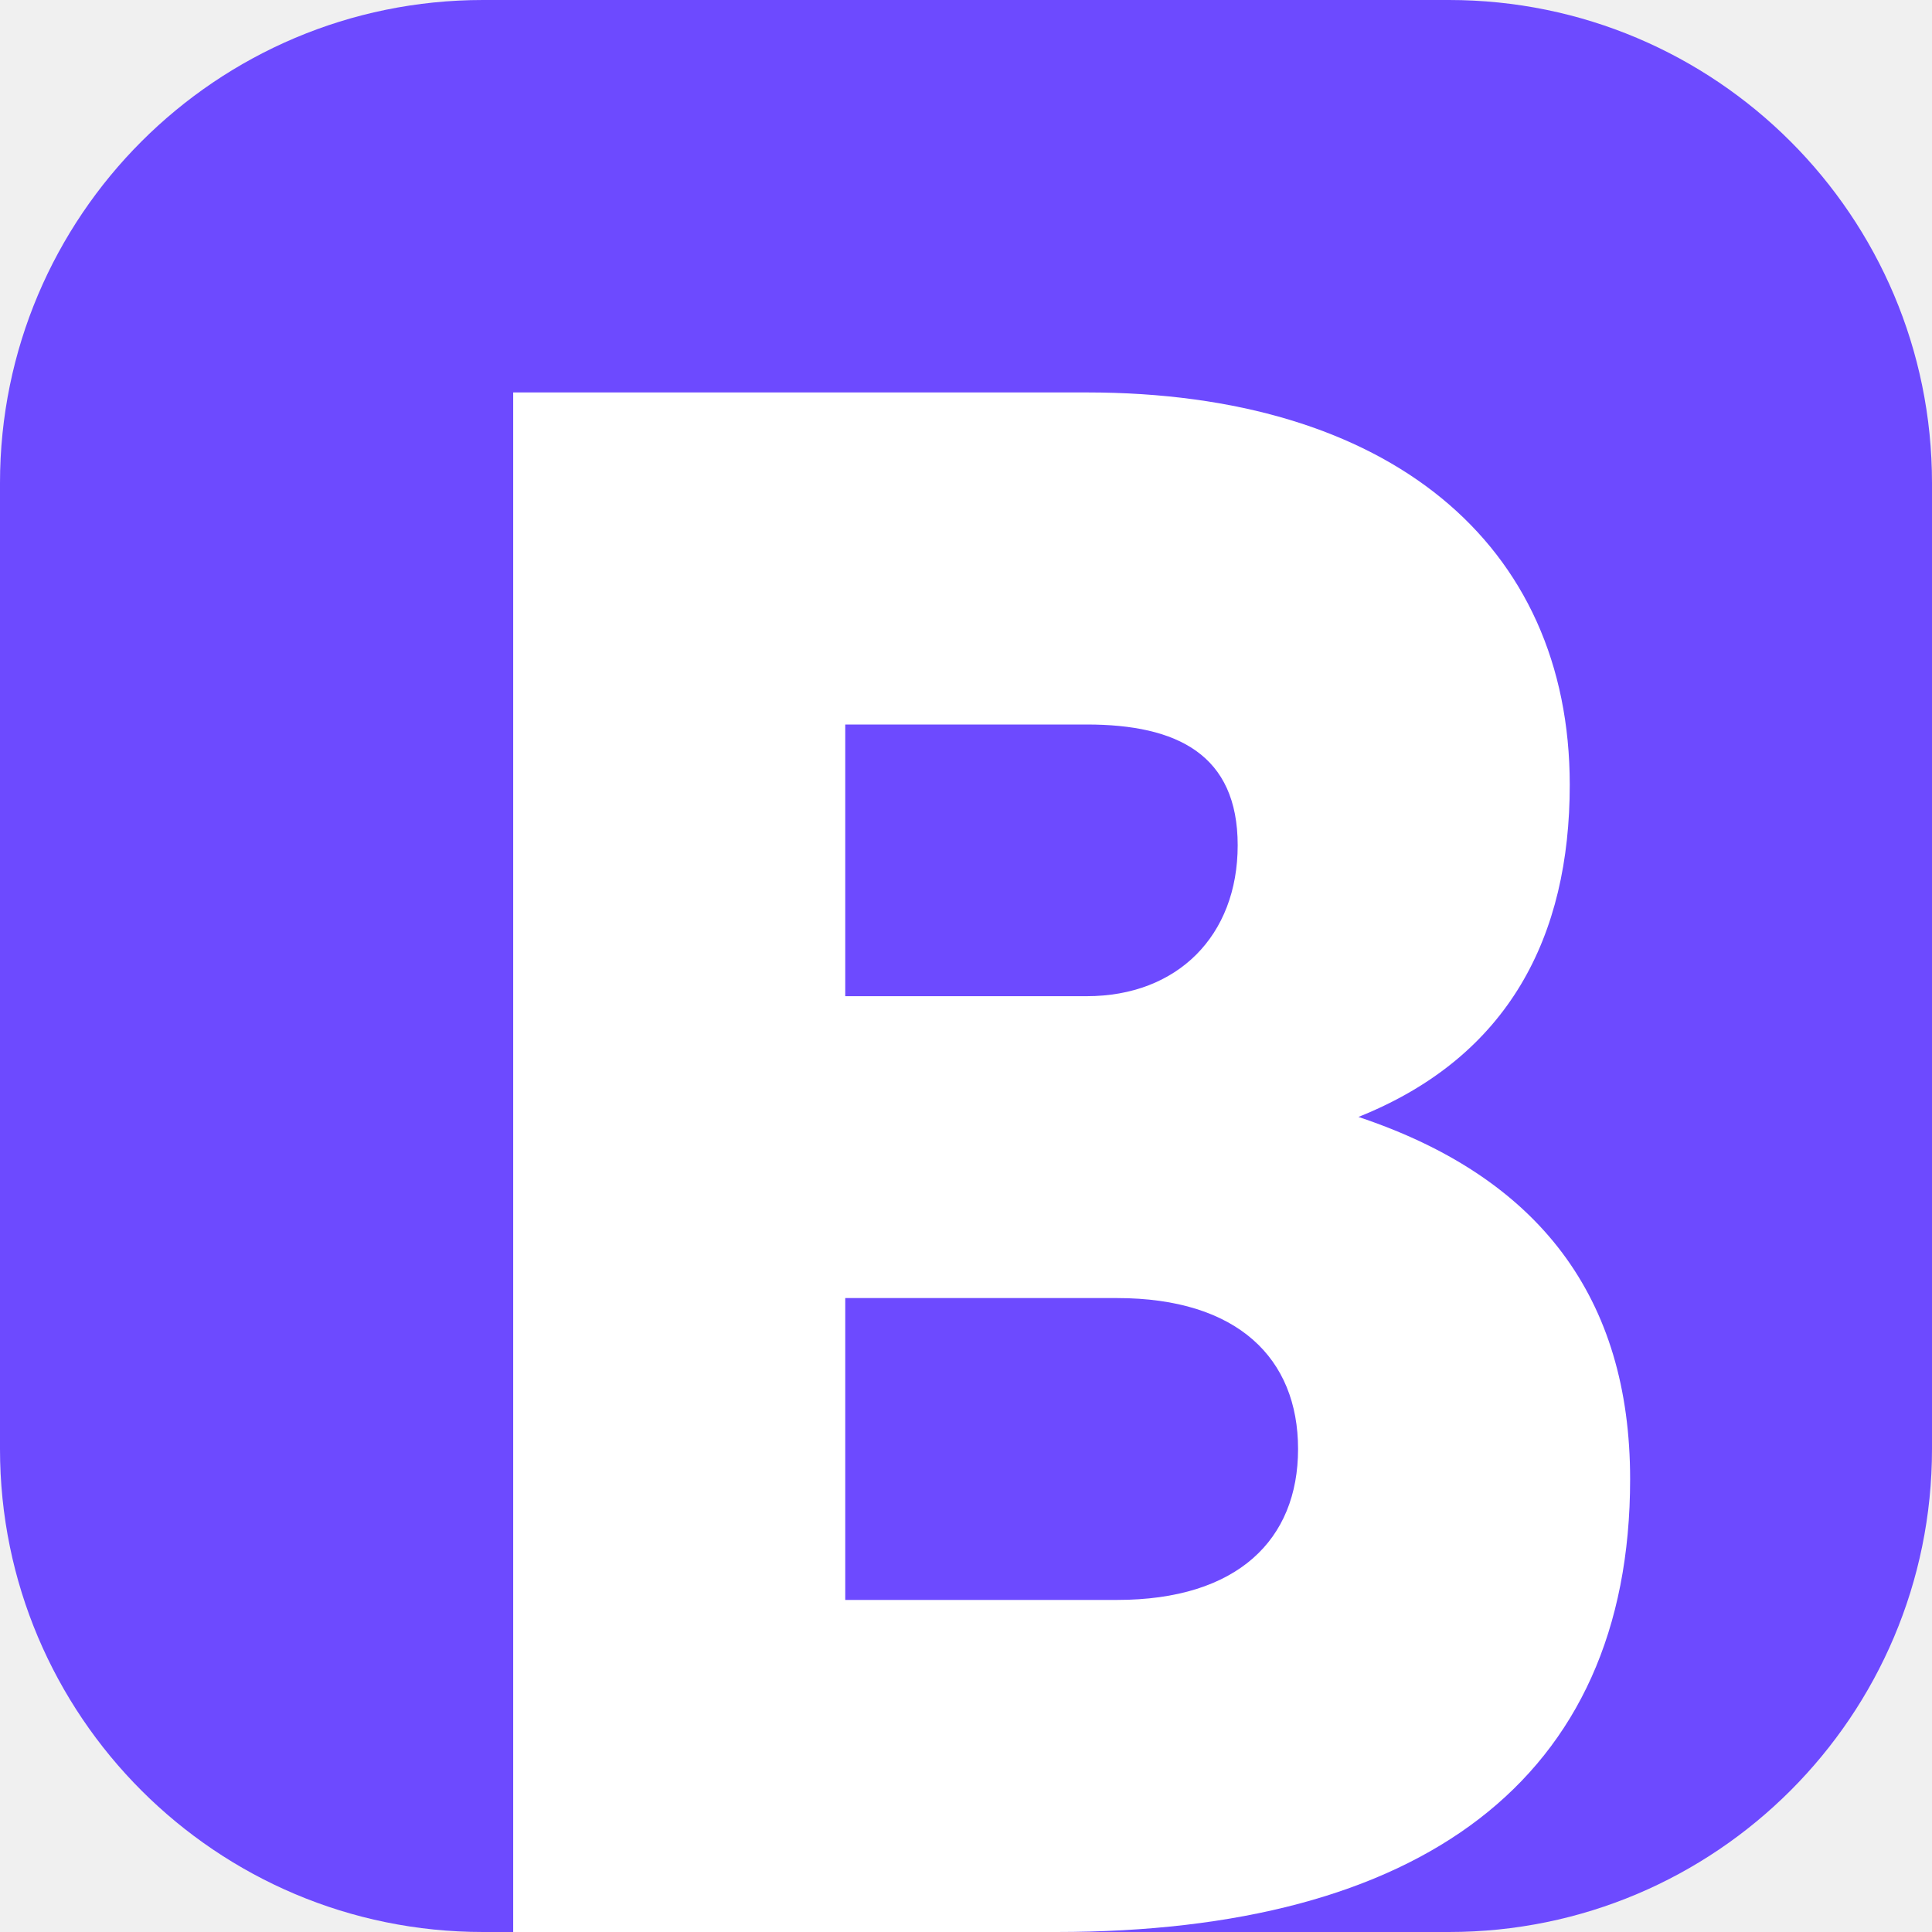
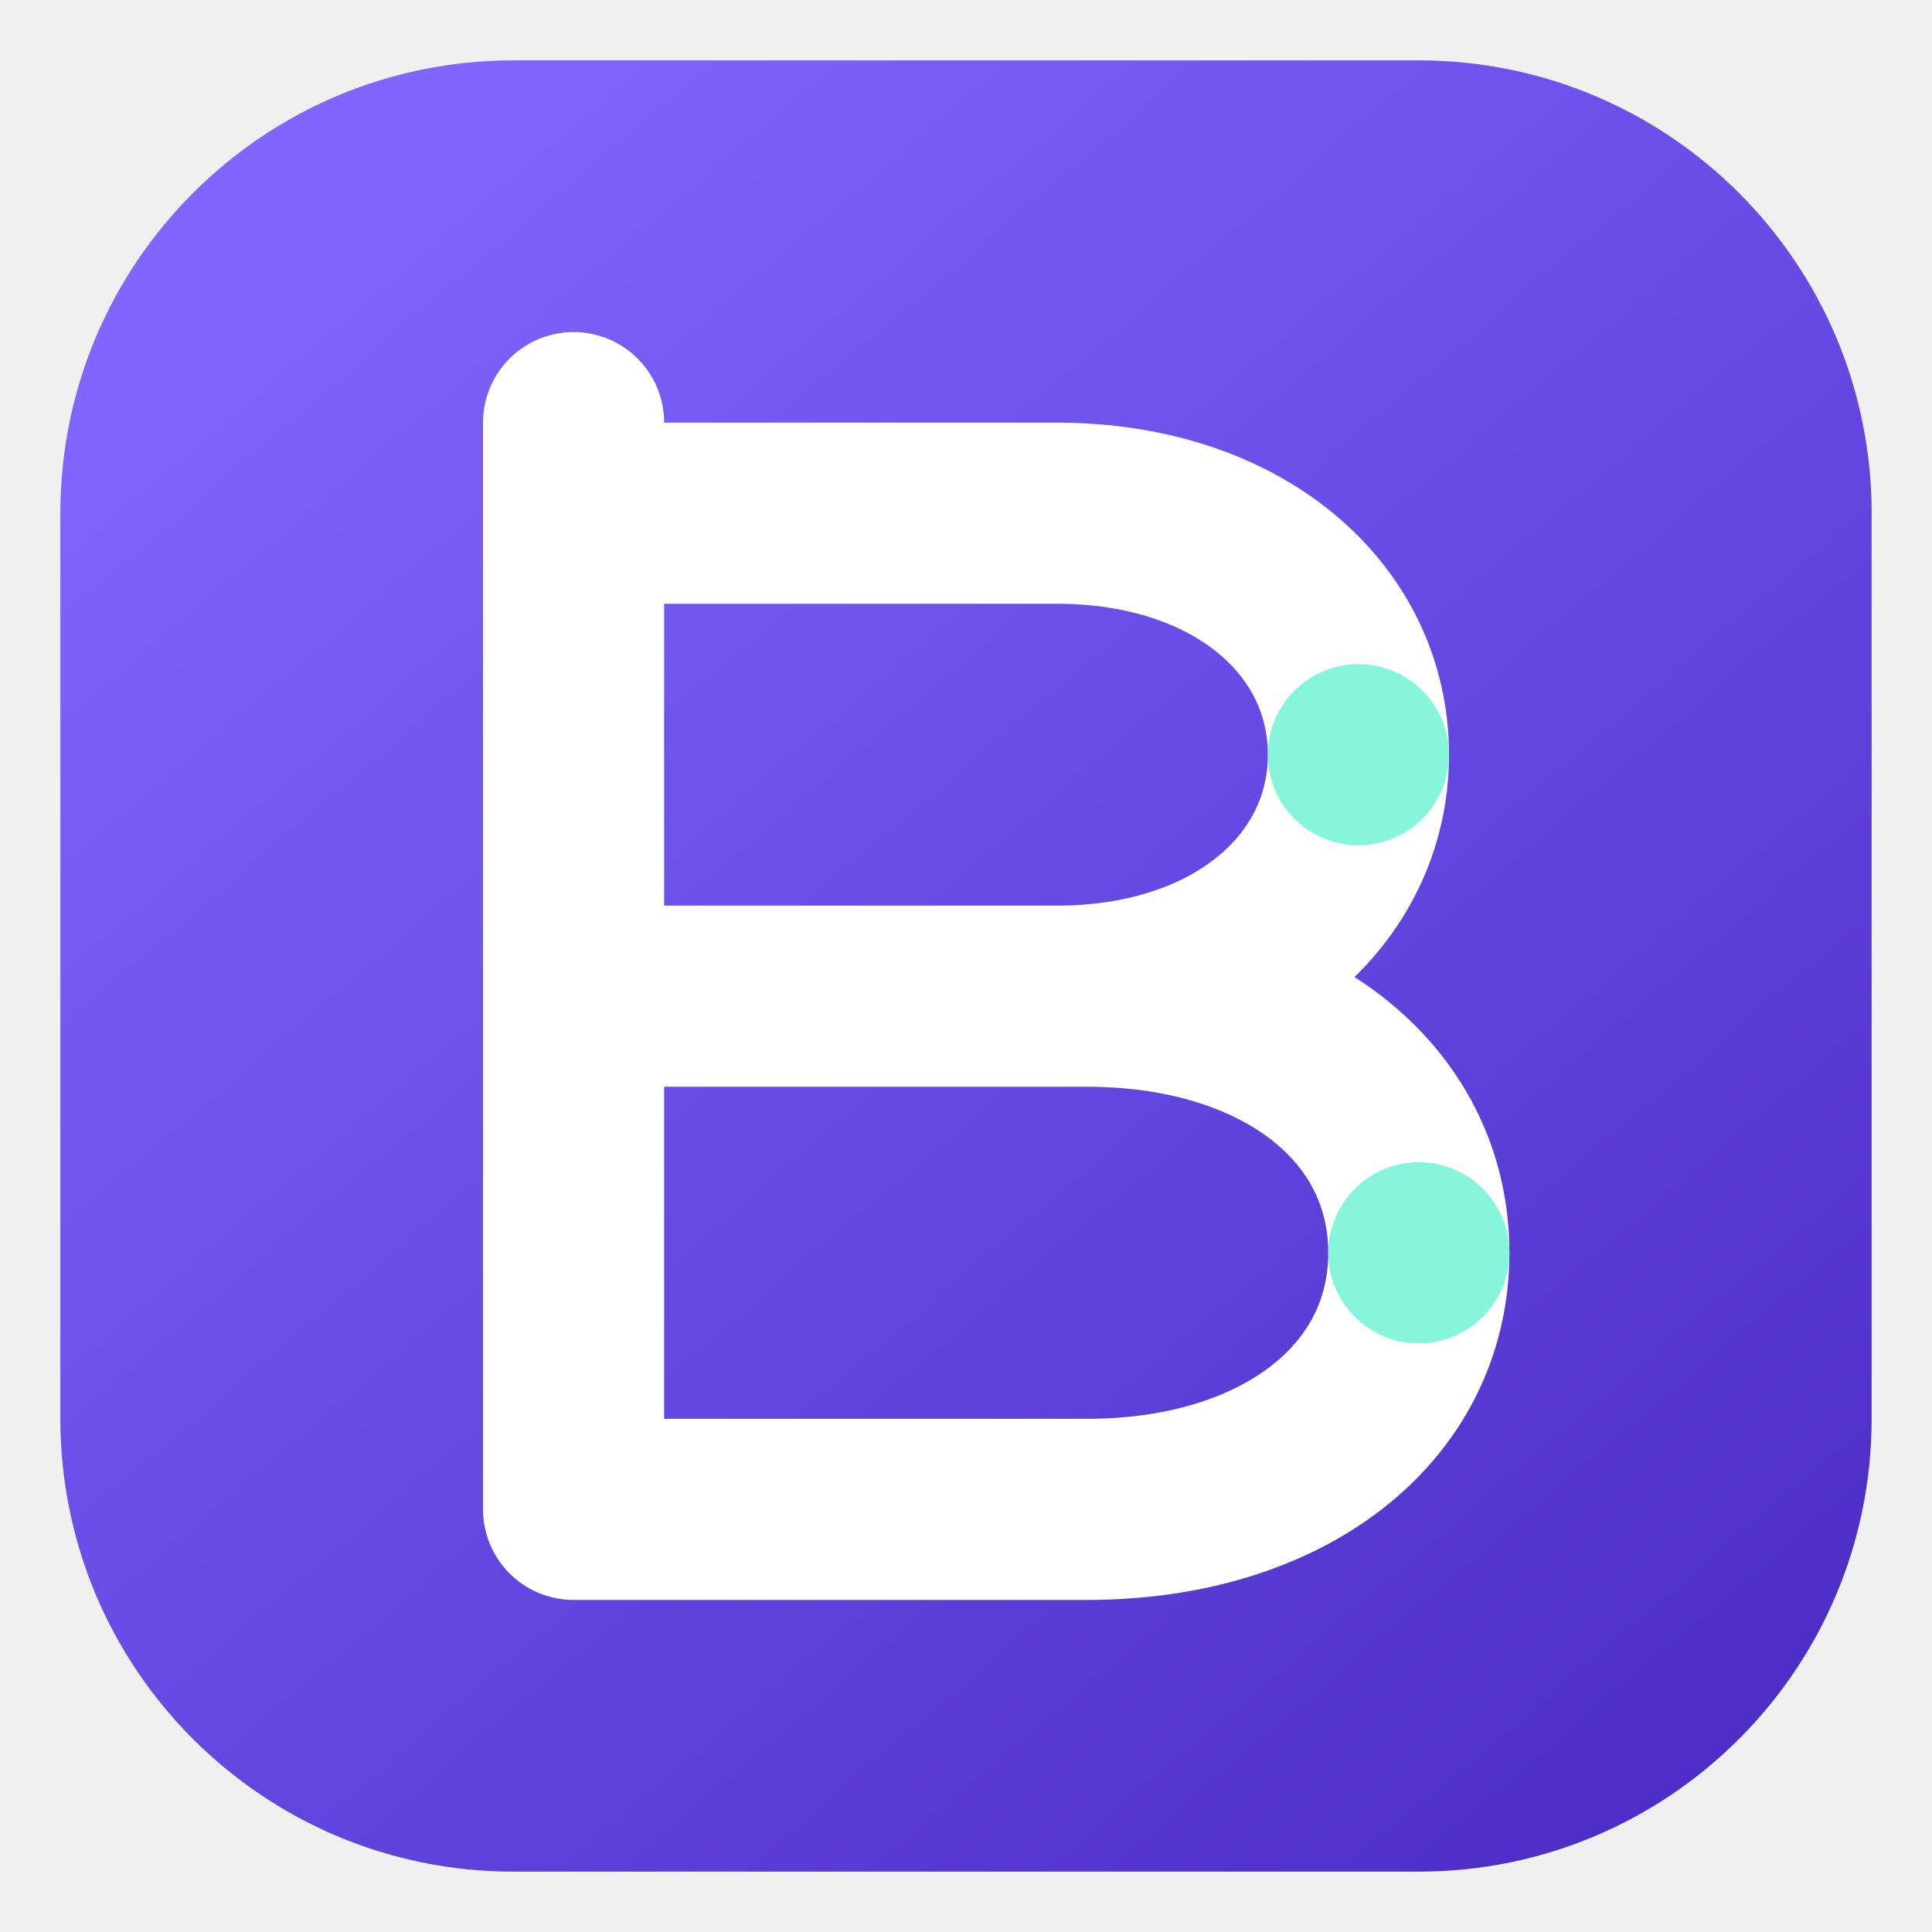
<svg xmlns="http://www.w3.org/2000/svg" viewBox="0 0 64 64">
-   <rect width="64" height="64" rx="16" fill="#6d4aff" />
-   <path d="M17 13h19c10 0 16 5 16 13 0 5-2 9-7 11 6 2 9 6 9 12 0 10-7 15-19 15H17V13zm11 11v9h8c3 0 5-2 5-5s-2-4-5-4h-8zm0 19v10h9c4 0 6-2 6-5s-2-5-6-5h-9z" fill="#fff" />
+   <defs>
+     <linearGradient id="background" x1="10" y1="6" x2="55" y2="59" gradientUnits="userSpaceOnUse">
+       <stop stop-color="#8065ff" />
+       <stop offset="1" stop-color="#4d2fc7" />
+     </linearGradient>
+   </defs>
+   <rect x="2" y="2" width="60" height="60" rx="15" fill="url(#background)" />
+   <path d="M19 14v36m0-33h16c6 0 10 3.5 10 8s-4 8-10 8H19m0 0h17c6.5 0 11 3.5 11 8.5S42.5 50 36 50H19" fill="none" stroke="#fff" stroke-width="6" stroke-linecap="round" stroke-linejoin="round" />
+   <circle cx="45" cy="25" r="3" fill="#86f5dc" />
+   <circle cx="47" cy="41.5" r="3" fill="#86f5dc" />
</svg>
